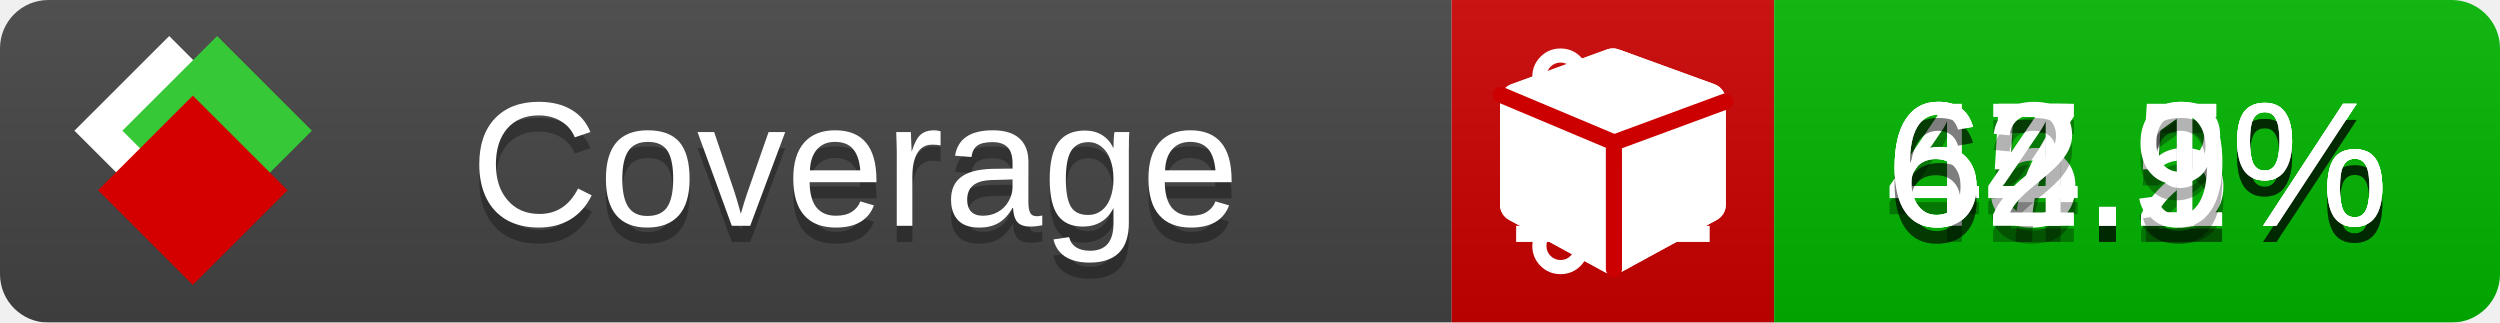
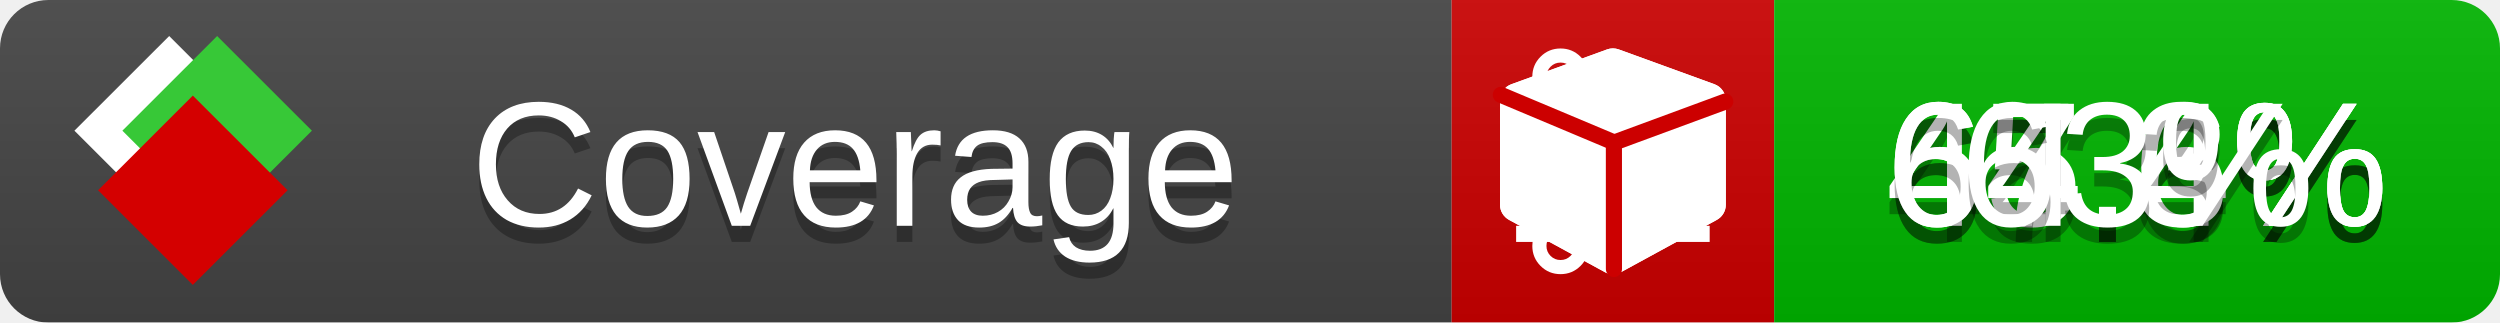
<svg xmlns="http://www.w3.org/2000/svg" xmlns:xlink="http://www.w3.org/1999/xlink" width="155" height="20">
  <style type="text/css">
          
            @keyframes fade1 {
                0% { visibility: visible; opacity: 1; }
               23% { visibility: visible; opacity: 1; }
               25% { visibility: hidden; opacity: 0; }
               48% { visibility: hidden; opacity: 0; }
               50% { visibility: hidden; opacity: 0; }
               73% { visibility: hidden; opacity: 0; }
               75% { visibility: hidden; opacity: 0; }
               98% { visibility: hidden; opacity: 0; }
              100% { visibility: visible; opacity: 1; }
            }
            @keyframes fade2 {
                0% { visibility: hidden; opacity: 0; }
               23% { visibility: hidden; opacity: 0; }
               25% { visibility: visible; opacity: 1; }
               48% { visibility: visible; opacity: 1; }
               50% { visibility: hidden; opacity: 0; }
               73% { visibility: hidden; opacity: 0; }
               75% { visibility: hidden; opacity: 0; }
               98% { visibility: hidden; opacity: 0; }
              100% { visibility: hidden; opacity: 0; }
            }
            @keyframes fade3 {
                0% { visibility: hidden; opacity: 0; }
               23% { visibility: hidden; opacity: 0; }
               25% { visibility: hidden; opacity: 0; }
               48% { visibility: hidden; opacity: 0; }
               50% { visibility: visible; opacity: 1; }
               73% { visibility: visible; opacity: 1; }
               75% { visibility: hidden; opacity: 0; }
               98% { visibility: hidden; opacity: 0; }
              100% { visibility: hidden; opacity: 0; }
            }
            @keyframes fade4 {
                0% { visibility: hidden; opacity: 0; }
               23% { visibility: hidden; opacity: 0; }
               25% { visibility: hidden; opacity: 0; }
               48% { visibility: hidden; opacity: 0; }
               50% { visibility: hidden; opacity: 0; }
               73% { visibility: hidden; opacity: 0; }
               75% { visibility: visible; opacity: 1; }
               98% { visibility: visible; opacity: 1; }
              100% { visibility: hidden; opacity: 0; }
            }
            .linecoverage {
                animation-duration: 15s;
                animation-name: fade1;
                animation-iteration-count: infinite;
            }
            .branchcoverage {
                animation-duration: 15s;
                animation-name: fade2;
                animation-iteration-count: infinite;
            }
            .methodcoverage {
                animation-duration: 15s;
                animation-name: fade3;
                animation-iteration-count: infinite;
            }
            .fullmethodcoverage {
                animation-duration: 15s;
                animation-name: fade4;
                animation-iteration-count: infinite;
            }
          
    </style>
  <defs>
    <linearGradient id="gradient" x2="0" y2="100%">
      <stop offset="0" stop-color="#bbb" stop-opacity=".1" />
      <stop offset="1" stop-opacity=".1" />
    </linearGradient>
    <linearGradient id="c">
      <stop offset="0" stop-color="#d40000" />
      <stop offset="1" stop-color="#ff2a2a" />
    </linearGradient>
    <linearGradient id="a">
      <stop offset="0" stop-color="#e0e0de" />
      <stop offset="1" stop-color="#fff" />
    </linearGradient>
    <linearGradient id="b">
      <stop offset="0" stop-color="#37c837" />
      <stop offset="1" stop-color="#217821" />
    </linearGradient>
    <linearGradient xlink:href="#a" id="e" x1="106.44" x2="69.96" y1="-11.96" y2="-46.84" gradientTransform="matrix(-.8426 -.00045 -.00045 -.8426 -94.27 -75.82)" gradientUnits="userSpaceOnUse" />
    <linearGradient xlink:href="#b" id="f" x1="56.19" x2="77.97" y1="-23.45" y2="10.62" gradientTransform="matrix(.8426 .00045 .00045 .8426 94.27 75.82)" gradientUnits="userSpaceOnUse" />
    <linearGradient xlink:href="#c" id="g" x1="79.98" x2="132.9" y1="10.79" y2="10.79" gradientTransform="matrix(.8426 .00045 .00045 .8426 94.27 75.82)" gradientUnits="userSpaceOnUse" />
    <mask id="mask">
      <rect width="155" height="20" rx="3" fill="#fff" />
    </mask>
    <g id="icon" transform="matrix(.04486 0 0 .04481 -.48 -.63)">
      <rect width="52.92" height="52.92" x="-109.72" y="-27.13" fill="url(#e)" transform="rotate(-135)" />
      <rect width="52.92" height="52.92" x="70.19" y="-39.18" fill="url(#f)" transform="rotate(45)" />
      <rect width="52.92" height="52.92" x="80.05" y="-15.74" fill="url(#g)" transform="rotate(45)" />
    </g>
  </defs>
  <g mask="url(#mask)">
    <rect x="0" y="0" width="90" height="20" fill="#444" />
    <rect x="90" y="0" width="20" height="20" fill="#c00" />
    <rect x="110" y="0" width="45" height="20" fill="#00B600" />
    <rect x="0" y="0" width="155" height="20" fill="url(#gradient)" />
  </g>
  <g>
    <path class="linecoverage" stroke="#fff" d="M94 6.5 h12 M94 10.5 h12 M94 14.5 h12" />
    <path class="branchcoverage" fill="#fff" d="m 97.628,15.247 q 0,-0.364 -0.255,-0.619 -0.255,-0.255 -0.619,-0.255 -0.364,0 -0.619,0.255 -0.255,0.255 -0.255,0.619 0,0.364 0.255,0.619 0.255,0.255 0.619,0.255 0.364,0 0.619,-0.255 0.255,-0.255 0.255,-0.619 z m 0,-10.493 q 0,-0.364 -0.255,-0.619 -0.255,-0.255 -0.619,-0.255 -0.364,0 -0.619,0.255 -0.255,0.255 -0.255,0.619 0,0.364 0.255,0.619 0.255,0.255 0.619,0.255 0.364,0 0.619,-0.255 0.255,-0.255 0.255,-0.619 z m 5.83,1.166 q 0,-0.364 -0.255,-0.619 -0.255,-0.255 -0.619,-0.255 -0.364,0 -0.619,0.255 -0.255,0.255 -0.255,0.619 0,0.364 0.255,0.619 0.255,0.255 0.619,0.255 0.364,0 0.619,-0.255 0.255,-0.255 0.255,-0.619 z m 0.874,0 q 0,0.474 -0.237,0.879 -0.237,0.405 -0.638,0.633 -0.018,2.614 -2.059,3.771 -0.619,0.346 -1.849,0.738 -1.166,0.364 -1.544,0.647 -0.378,0.282 -0.378,0.911 l 0,0.237 q 0.401,0.228 0.638,0.633 0.237,0.405 0.237,0.879 0,0.729 -0.51,1.239 -0.51,0.51 -1.239,0.51 -0.729,0 -1.239,-0.51 -0.51,-0.51 -0.51,-1.239 0,-0.474 0.237,-0.879 0.237,-0.405 0.638,-0.633 l 0,-7.469 q -0.401,-0.228 -0.638,-0.633 -0.237,-0.405 -0.237,-0.879 0,-0.729 0.51,-1.239 0.51,-0.51 1.239,-0.51 0.729,0 1.239,0.51 0.51,0.51 0.51,1.239 0,0.474 -0.237,0.879 -0.237,0.405 -0.638,0.633 l 0,4.527 q 0.492,-0.237 1.403,-0.519 0.501,-0.155 0.797,-0.269 0.296,-0.114 0.642,-0.282 0.346,-0.169 0.537,-0.36 0.191,-0.191 0.369,-0.465 0.178,-0.273 0.255,-0.633 0.077,-0.36 0.077,-0.833 -0.401,-0.228 -0.638,-0.633 -0.237,-0.405 -0.237,-0.879 0,-0.729 0.51,-1.239 0.51,-0.51 1.239,-0.51 0.729,0 1.239,0.51 0.51,0.51 0.51,1.239 z" />
    <path class="methodcoverage" fill="#fff" d="m 100.538,15.629 5.385,-2.936 v -5.351 l -5.385,1.96 z M 100,8.351 105.873,6.214 100,4.077 94.127,6.214 Z m 7,-2.12 v 6.462 q 0,0.294 -0.151,0.547 -0.151,0.252 -0.412,0.395 l -5.923,3.231 q -0.236,0.135 -0.513,0.135 -0.278,0 -0.513,-0.135 l -5.923,-3.231 Q 93.303,13.492 93.151,13.239 93,12.987 93,12.692 v -6.462 q 0,-0.337 0.194,-0.614 0.194,-0.278 0.513,-0.395 l 5.923,-2.154 q 0.185,-0.067 0.37,-0.067 0.185,0 0.37,0.067 l 5.923,2.154 q 0.32,0.118 0.513,0.395 Q 107,5.894 107,6.231 Z" />
    <path class="fullmethodcoverage" fill="#fff" d="m 107,6.231 v 6.462 c 0,0.196 -0.051,0.379 -0.151,0.547 -0.101,0.168 -0.238,0.3 -0.412,0.395 l -5.923,3.231 c -0.157,0.09 -0.328,0.135 -0.513,0.135 -0.185,0 -0.356,-0.045 -0.513,-0.135 l -5.923,-3.231 C 93.39,13.539 93.252,13.407 93.151,13.239 93.05,13.071 93,12.889 93,12.692 v -6.462 c 0,-0.224 0.065,-0.429 0.194,-0.614 0.129,-0.185 0.3,-0.317 0.513,-0.395 l 5.923,-2.154 c 0.123,-0.045 0.247,-0.067 0.37,-0.067 0.123,0 0.247,0.022 0.37,0.067 l 5.923,2.154 c 0.213,0.079 0.384,0.21 0.513,0.395 0.129,0.185 0.194,0.39 0.194,0.614 z" />
    <path class="fullmethodcoverage" style="fill:none;stroke:#cc0000;stroke-width:1;stroke-linecap:round;stroke-dasharray:none;stroke-opacity:1" d="m 100.064,16.677 -0.002,-7.833 6.906,-2.547" />
    <path class="fullmethodcoverage" style="fill:none;stroke:#cc0000;stroke-width:1;stroke-linecap:round;stroke-dasharray:none;stroke-opacity:1" d="M 99.914,8.765 93.052,5.882" />
  </g>
  <g fill="#fff" text-anchor="middle" font-family="Verdana,Arial,Geneva,sans-serif" font-size="11">
    <a xlink:href="https://github.com/danielpalme/ReportGenerator" target="_top">
      <use xlink:href="#icon" transform="translate(3,1) scale(3.5)" />
    </a>
    <text x="53" y="15" fill="#010101" fill-opacity=".3">Coverage</text>
    <text x="53" y="14" fill="#fff">Coverage</text>
-     <text class="linecoverage" x="132.5" y="15" fill="#010101" fill-opacity=".3">65.5%</text>
-     <text class="linecoverage" x="132.5" y="14">65.5%</text>
-     <text class="branchcoverage" x="132.5" y="15" fill="#010101" fill-opacity=".3">47.2%</text>
-     <text class="branchcoverage" x="132.5" y="14">47.2%</text>
-     <text class="methodcoverage" x="132.5" y="15" fill="#010101" fill-opacity=".3">64.1%</text>
-     <text class="methodcoverage" x="132.5" y="14">64.1%</text>
-     <text class="fullmethodcoverage" x="132.5" y="15" fill="#010101" fill-opacity=".3">62.9%</text>
-     <text class="fullmethodcoverage" x="132.5" y="14">62.9%</text>
+     <text class="linecoverage" x="132.5" y="15" fill="#010101" fill-opacity=".3">65.6%</text>
+     <text class="linecoverage" x="132.5" y="14">65.6%</text>
+     <text class="branchcoverage" x="132.5" y="15" fill="#010101" fill-opacity=".3">47.4%</text>
+     <text class="branchcoverage" x="132.5" y="14">47.4%</text>
+     <text class="methodcoverage" x="132.5" y="15" fill="#010101" fill-opacity=".3">64.3%</text>
+     <text class="methodcoverage" x="132.5" y="14">64.3%</text>
+     <text class="fullmethodcoverage" x="132.5" y="15" fill="#010101" fill-opacity=".3">63%</text>
+     <text class="fullmethodcoverage" x="132.5" y="14">63%</text>
  </g>
  <g>
    <rect class="linecoverage" x="90" y="0" width="65" height="20" fill-opacity="0" />
    <rect class="branchcoverage" x="90" y="0" width="65" height="20" fill-opacity="0" />
    <rect class="methodcoverage" x="90" y="0" width="65" height="20" fill-opacity="0" />
    <rect class="fullmethodcoverage" x="90" y="0" width="65" height="20" fill-opacity="0" />
  </g>
</svg>
